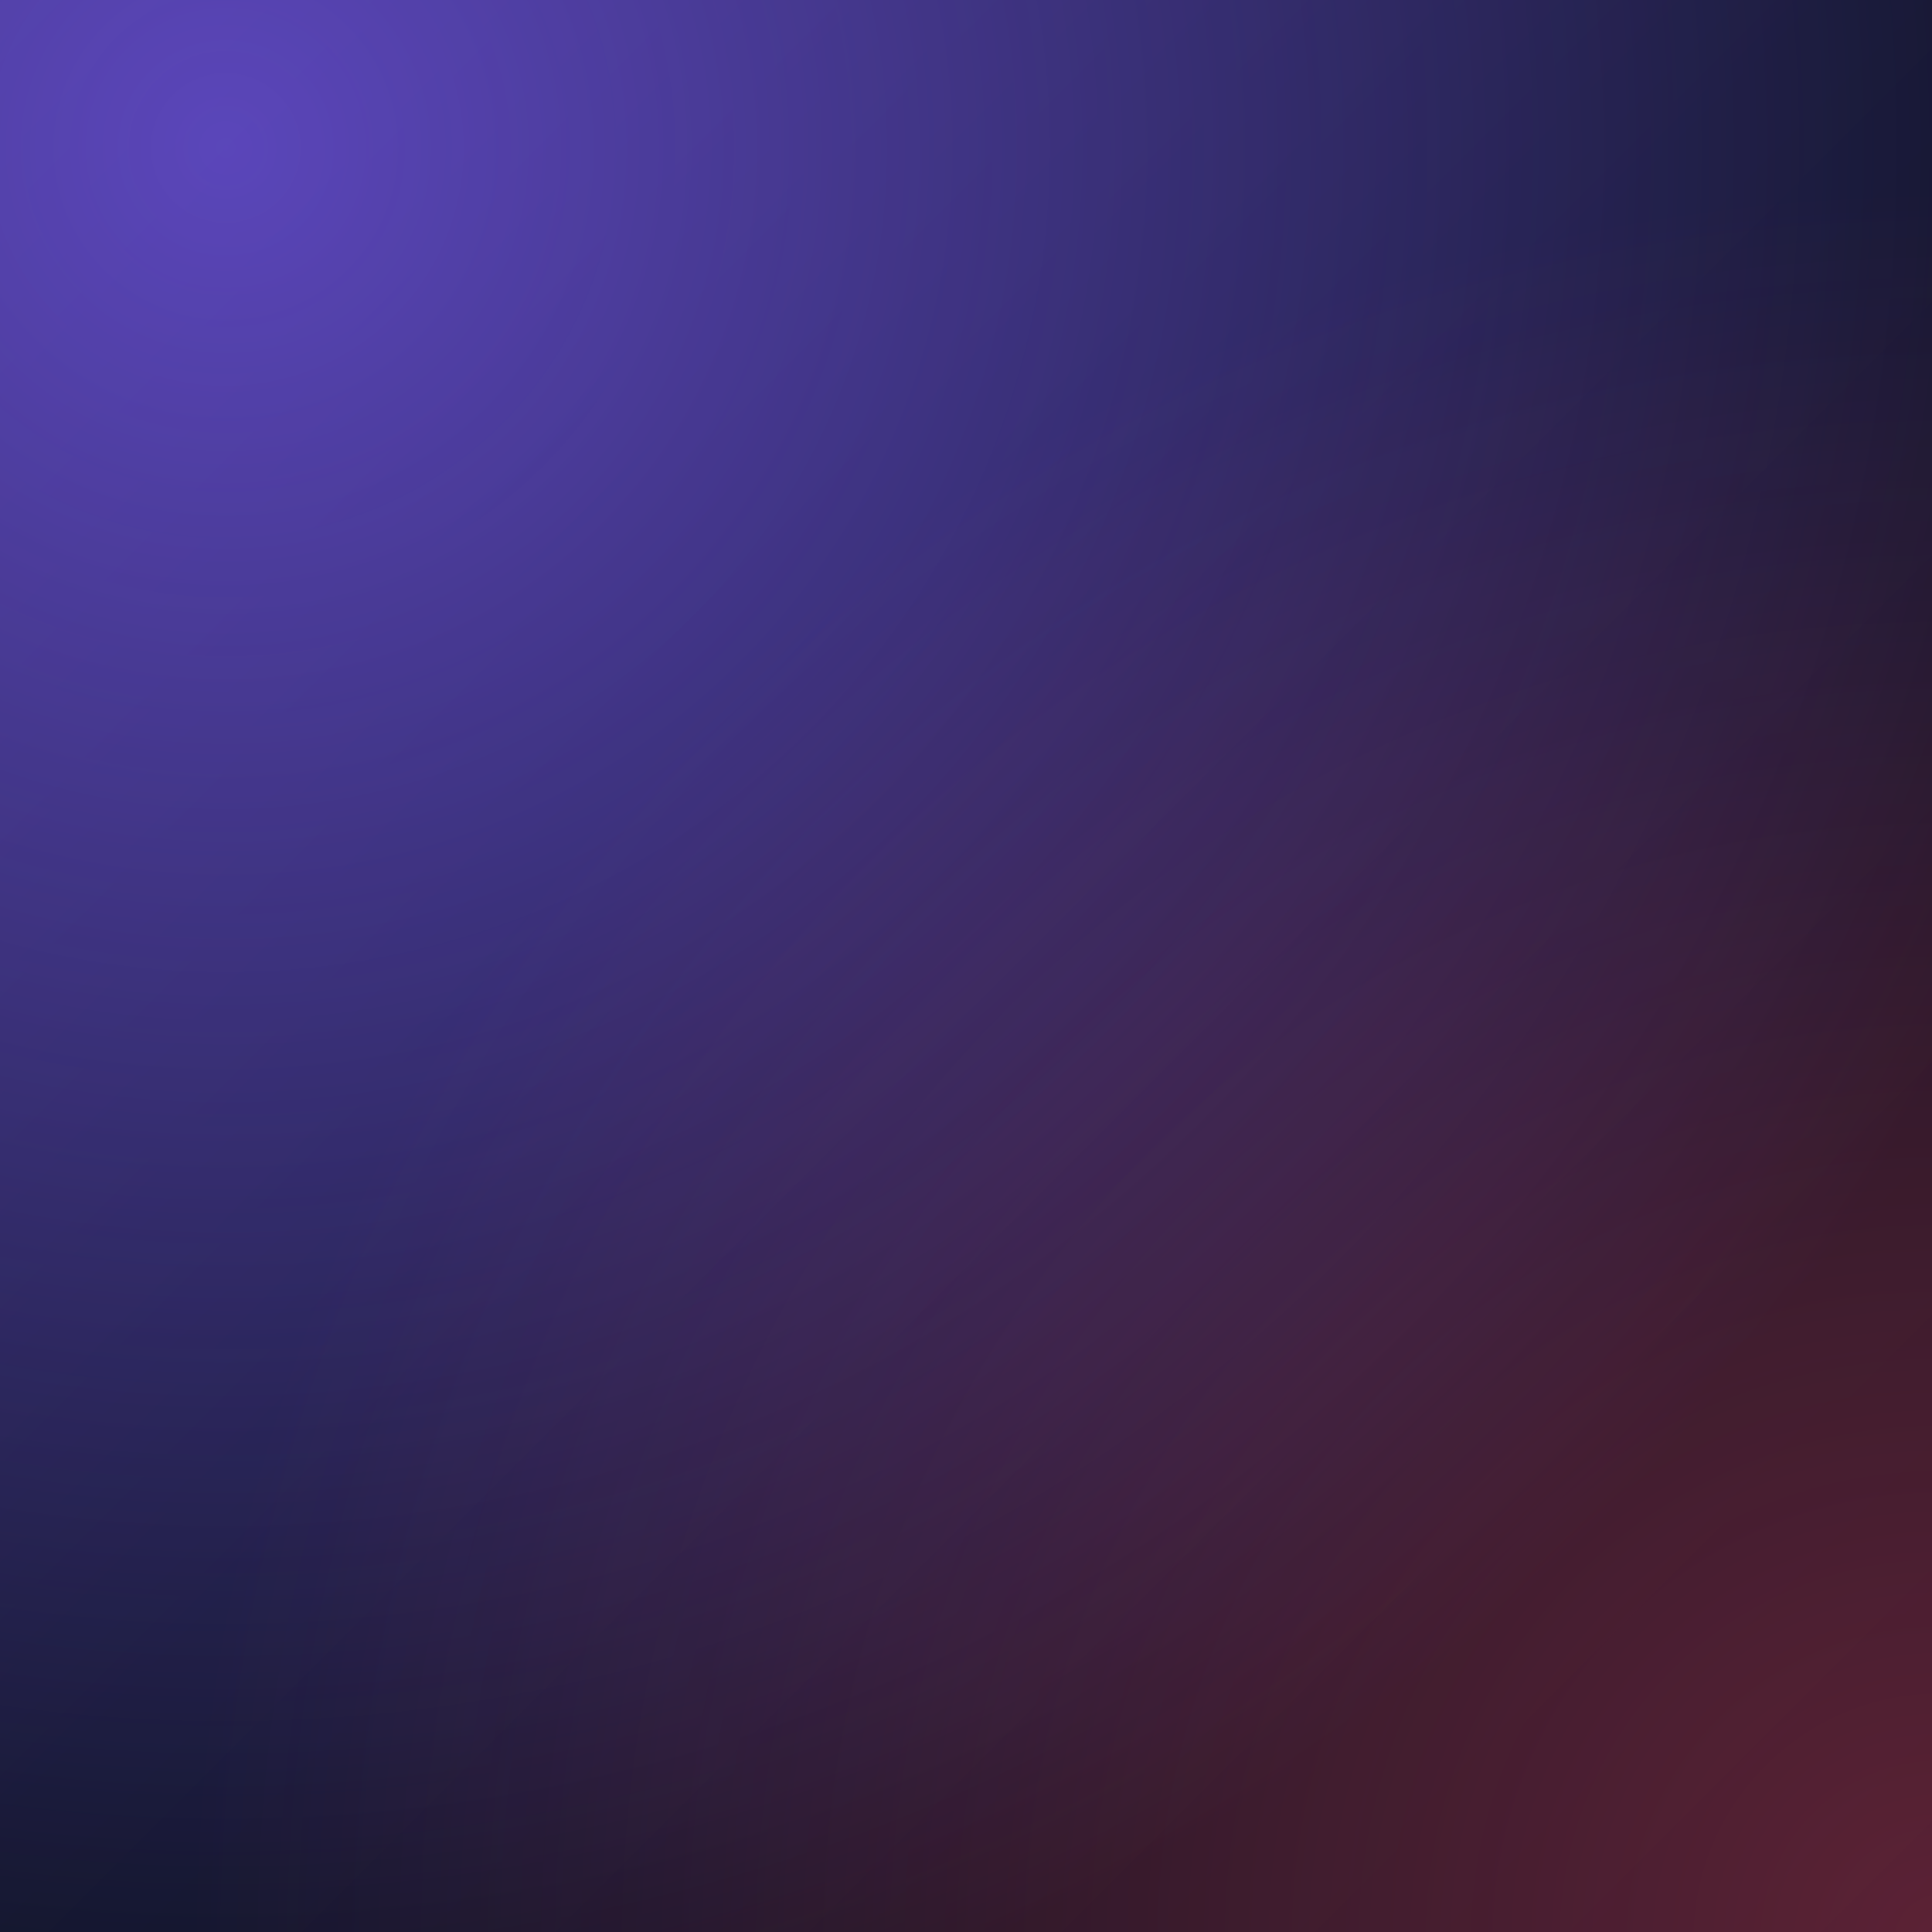
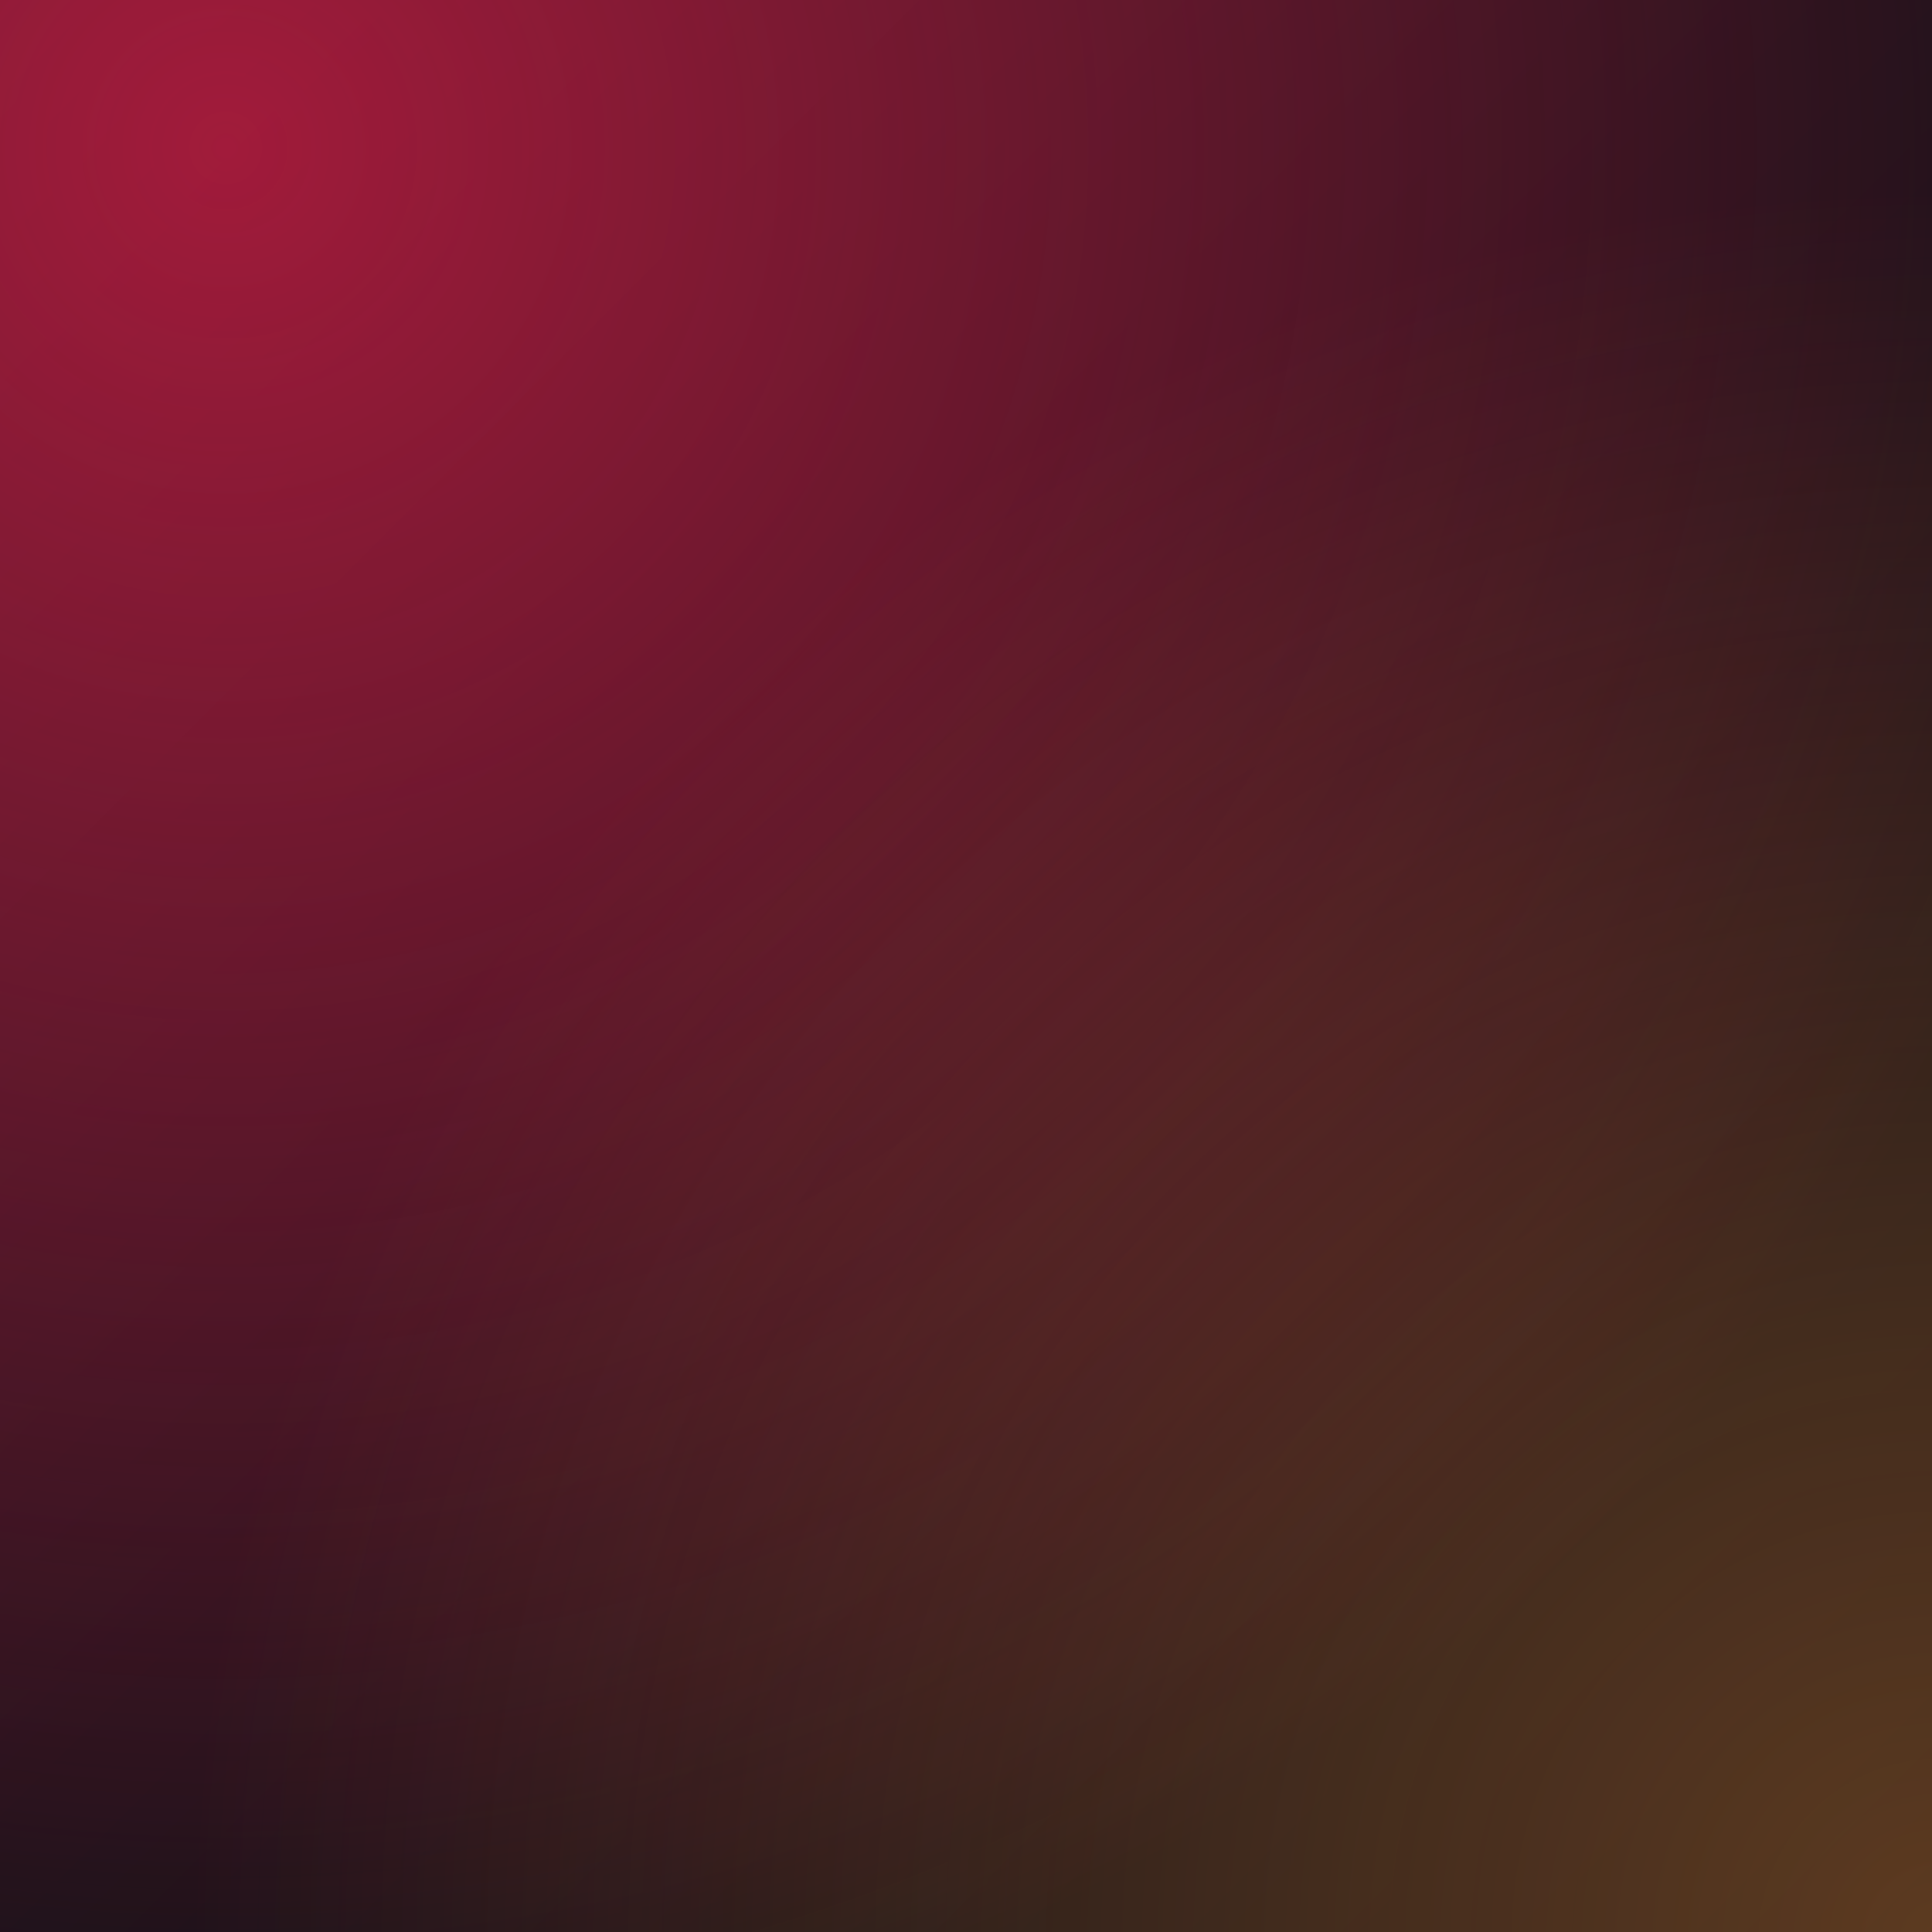
<svg xmlns="http://www.w3.org/2000/svg" width="1024" height="1024" viewBox="0 0 1024 1024">
  <defs>
    <linearGradient id="base" x1="0" y1="0" x2="1" y2="1">
-       <stop stop-color="#20203F" />
-       <stop offset=".48" stop-color="#101426" />
-       <stop offset="1" stop-color="#080C18" />
+       <stop stop-color="#301924" />
+       <stop offset=".48" stop-color="#171219" />
+       <stop offset="1" stop-color="#0B0D12" />
    </linearGradient>
    <radialGradient id="violet" cx=".12" cy=".08" r="1">
-       <stop stop-color="#7C5CFF" stop-opacity=".65" />
-       <stop offset="1" stop-color="#7C5CFF" stop-opacity="0" />
+       <stop stop-color="#E11D48" stop-opacity=".65" />
+       <stop offset="1" stop-color="#E11D48" stop-opacity="0" />
    </radialGradient>
    <radialGradient id="pink" cx="1" cy="1" r=".9">
-       <stop stop-color="#FF4D6D" stop-opacity=".34" />
-       <stop offset="1" stop-color="#FF4D6D" stop-opacity="0" />
+       <stop stop-color="#FB923C" stop-opacity=".34" />
+       <stop offset="1" stop-color="#FB923C" stop-opacity="0" />
    </radialGradient>
  </defs>
  <path fill="url(#base)" d="M0 0H1024V1024H0Z" />
  <path fill="url(#violet)" d="M0 0H1024V1024H0Z" />
  <path fill="url(#pink)" d="M0 0H1024V1024H0Z" />
</svg>
